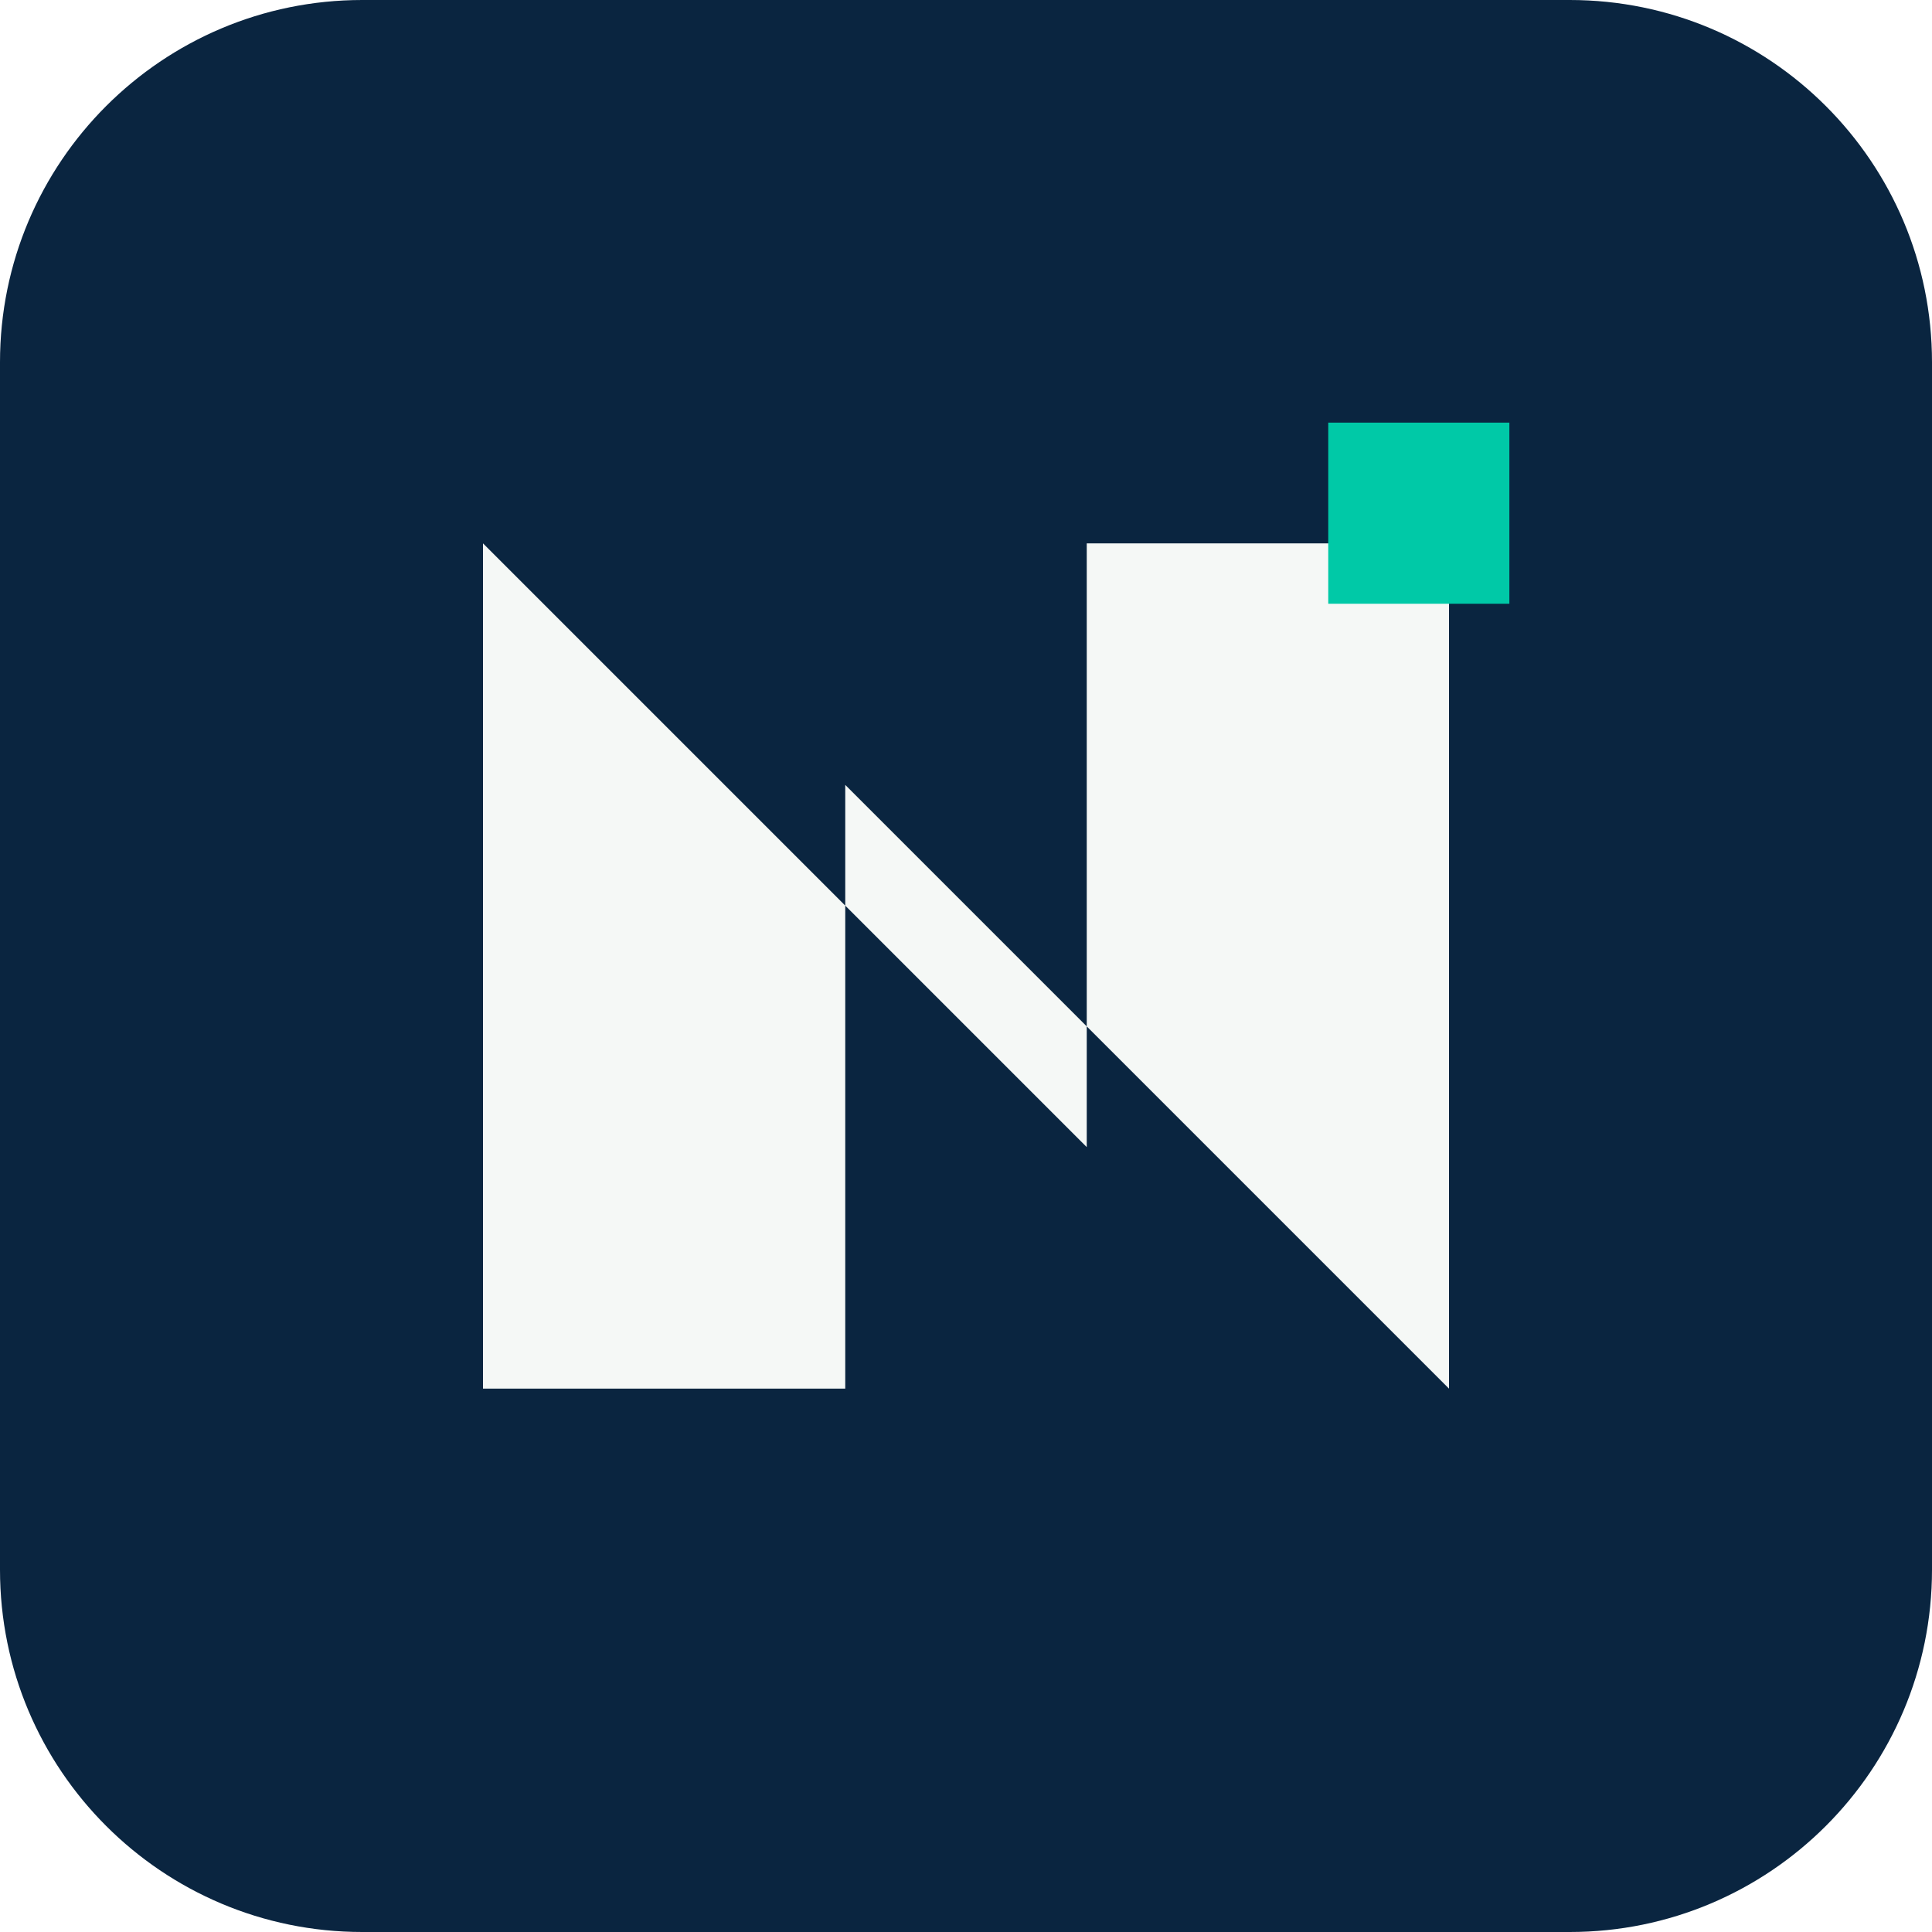
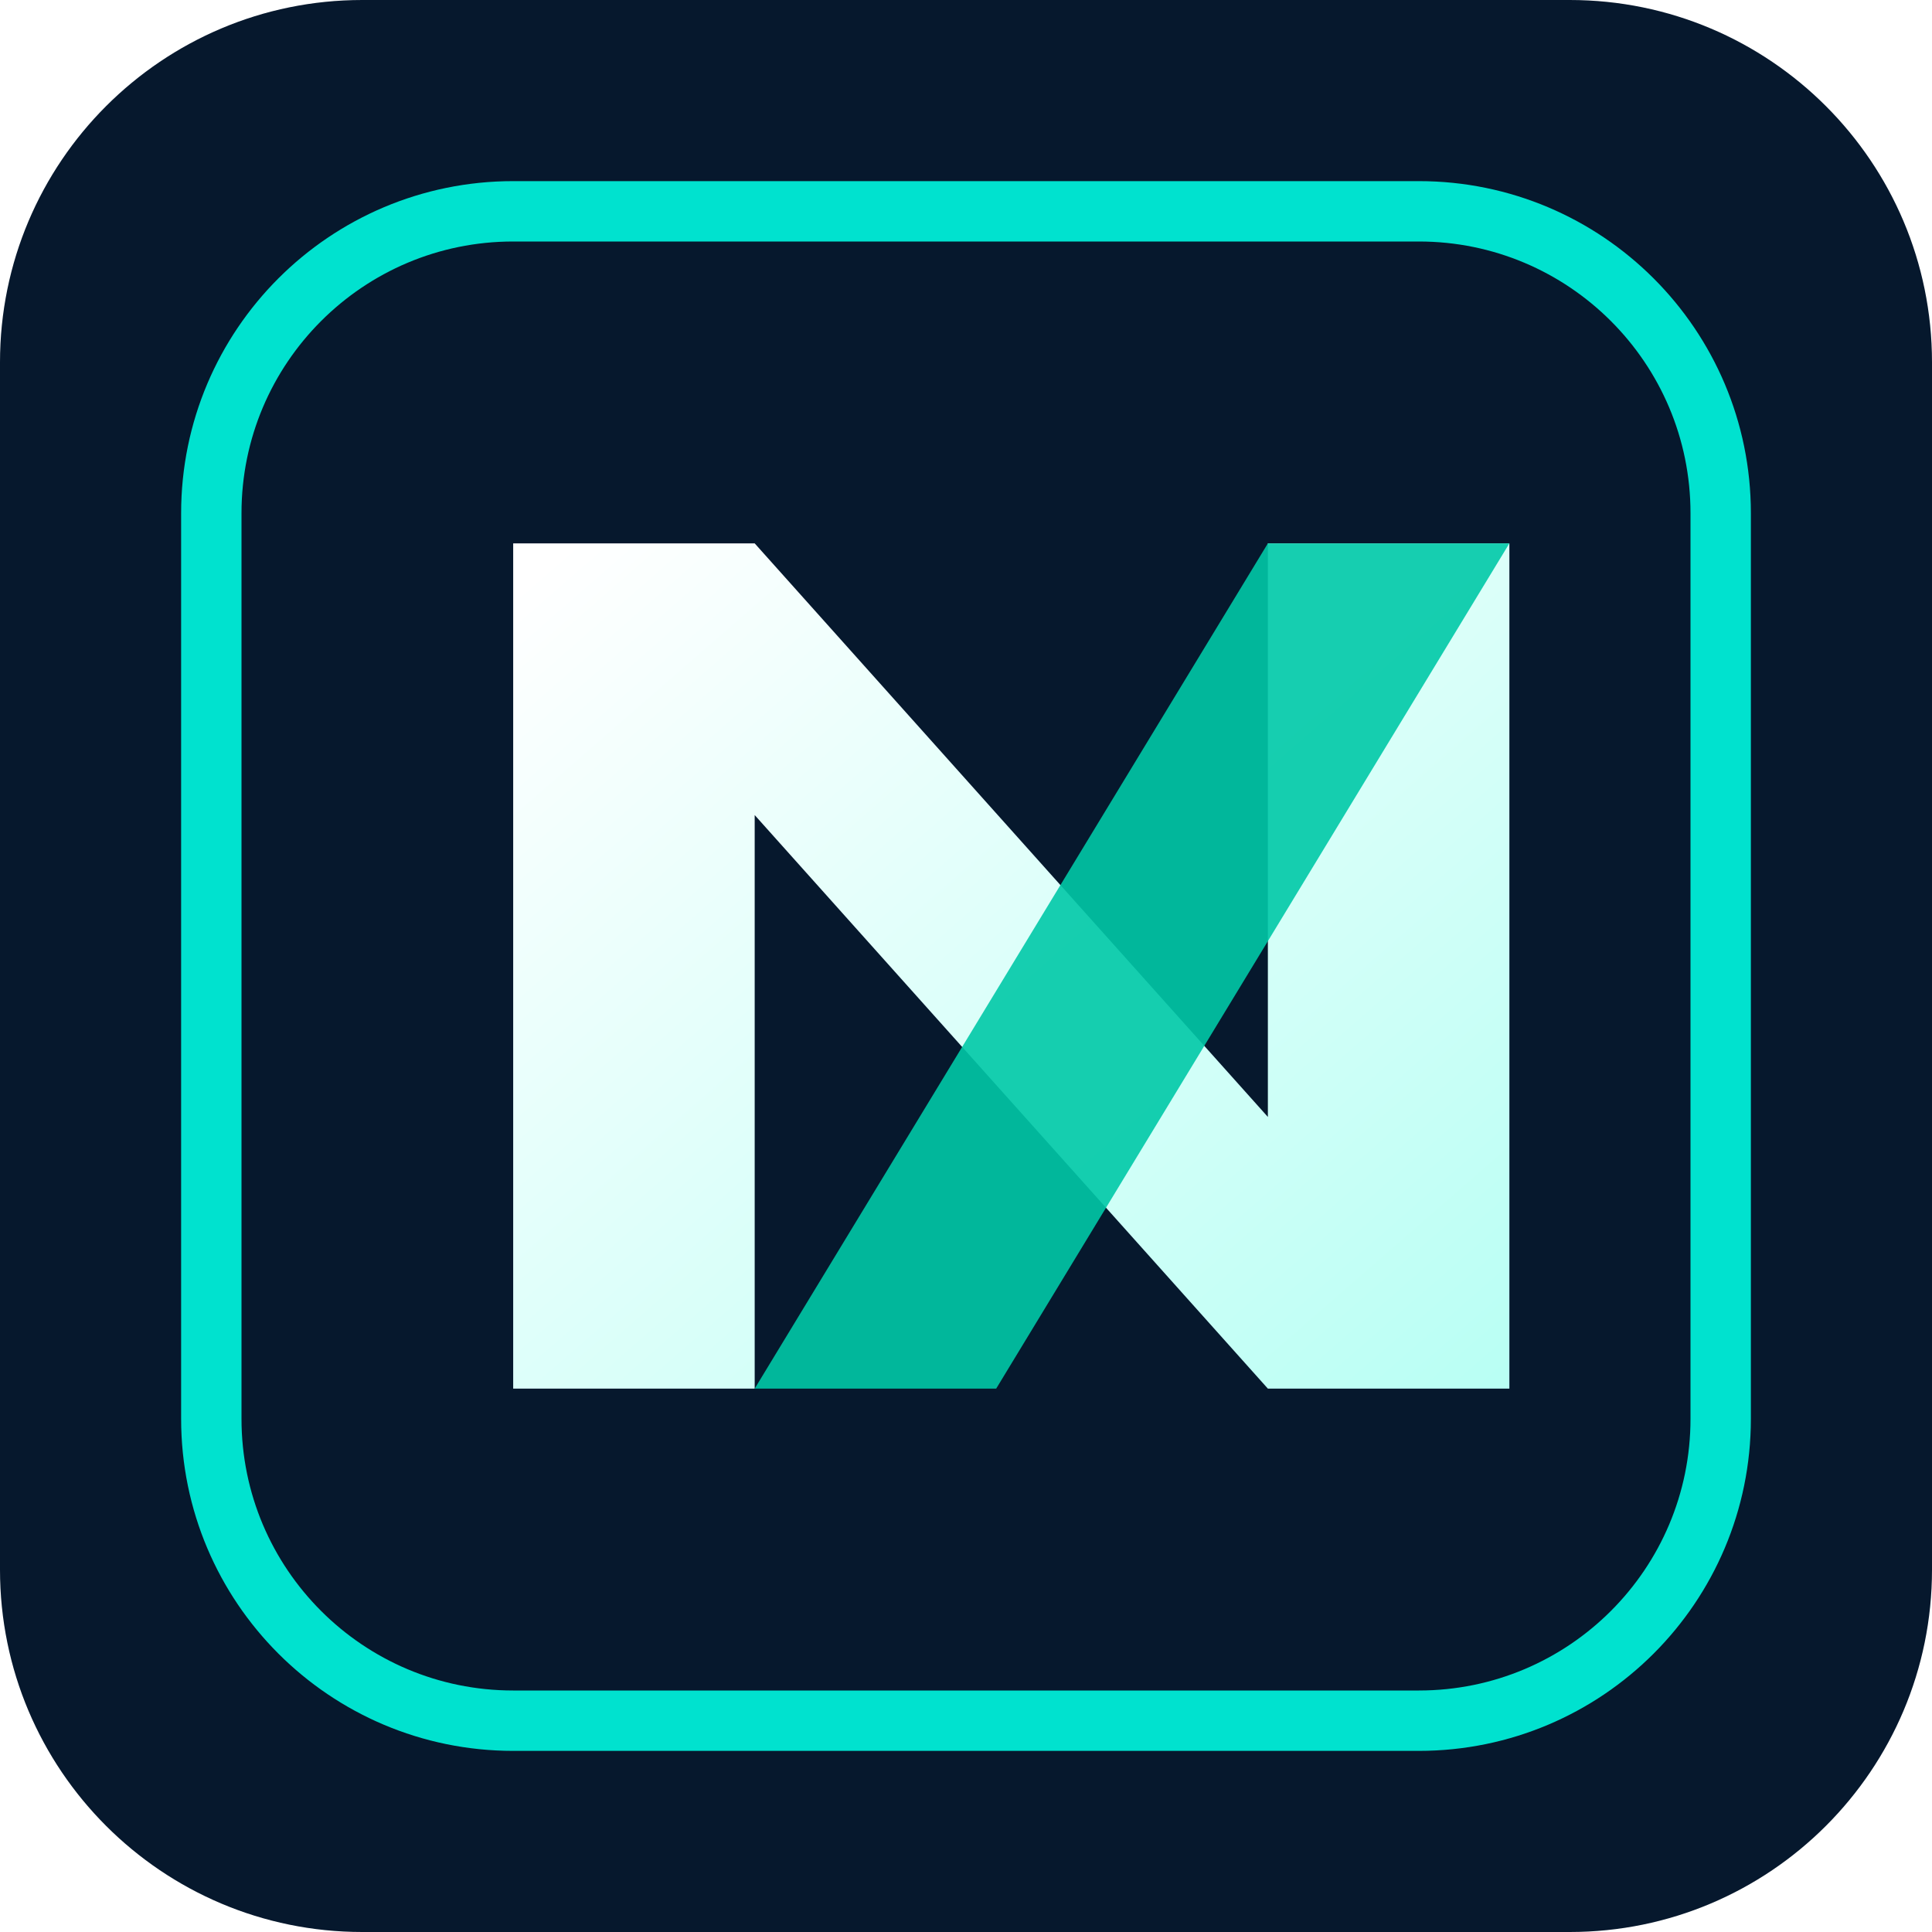
<svg xmlns="http://www.w3.org/2000/svg" viewBox="0 0 64 64">
-   <rect width="64" height="64" rx="12" fill="#0a2540" />
-   <path d="M16 46V18l20 20V18h12v28L28 26v20H16Z" fill="#f5f8f6" />
-   <path d="M44 14h6v6h-6z" fill="#00c9a7" />
+   <defs>
+     <linearGradient id="mark" x1="20" y1="17" x2="47" y2="48" gradientUnits="userSpaceOnUse">
+       <stop stop-color="#ffffff" />
+       <stop offset="1" stop-color="#b9fff4" />
+     </linearGradient>
+   </defs>
+   <rect width="64" height="64" rx="12" fill="#06182d" />
+   <rect x="7" y="7" width="50" height="50" rx="10" fill="none" stroke="#00e2cf" stroke-width="2" />
+   <path d="M17 46V18h8l17 19V18h8v28h-8L25 27v19h-8Z" fill="url(#mark)" />
+   <path d="M42 18h8L33 46h-8l17-28Z" fill="#00c9a7" opacity=".9" />
</svg>
